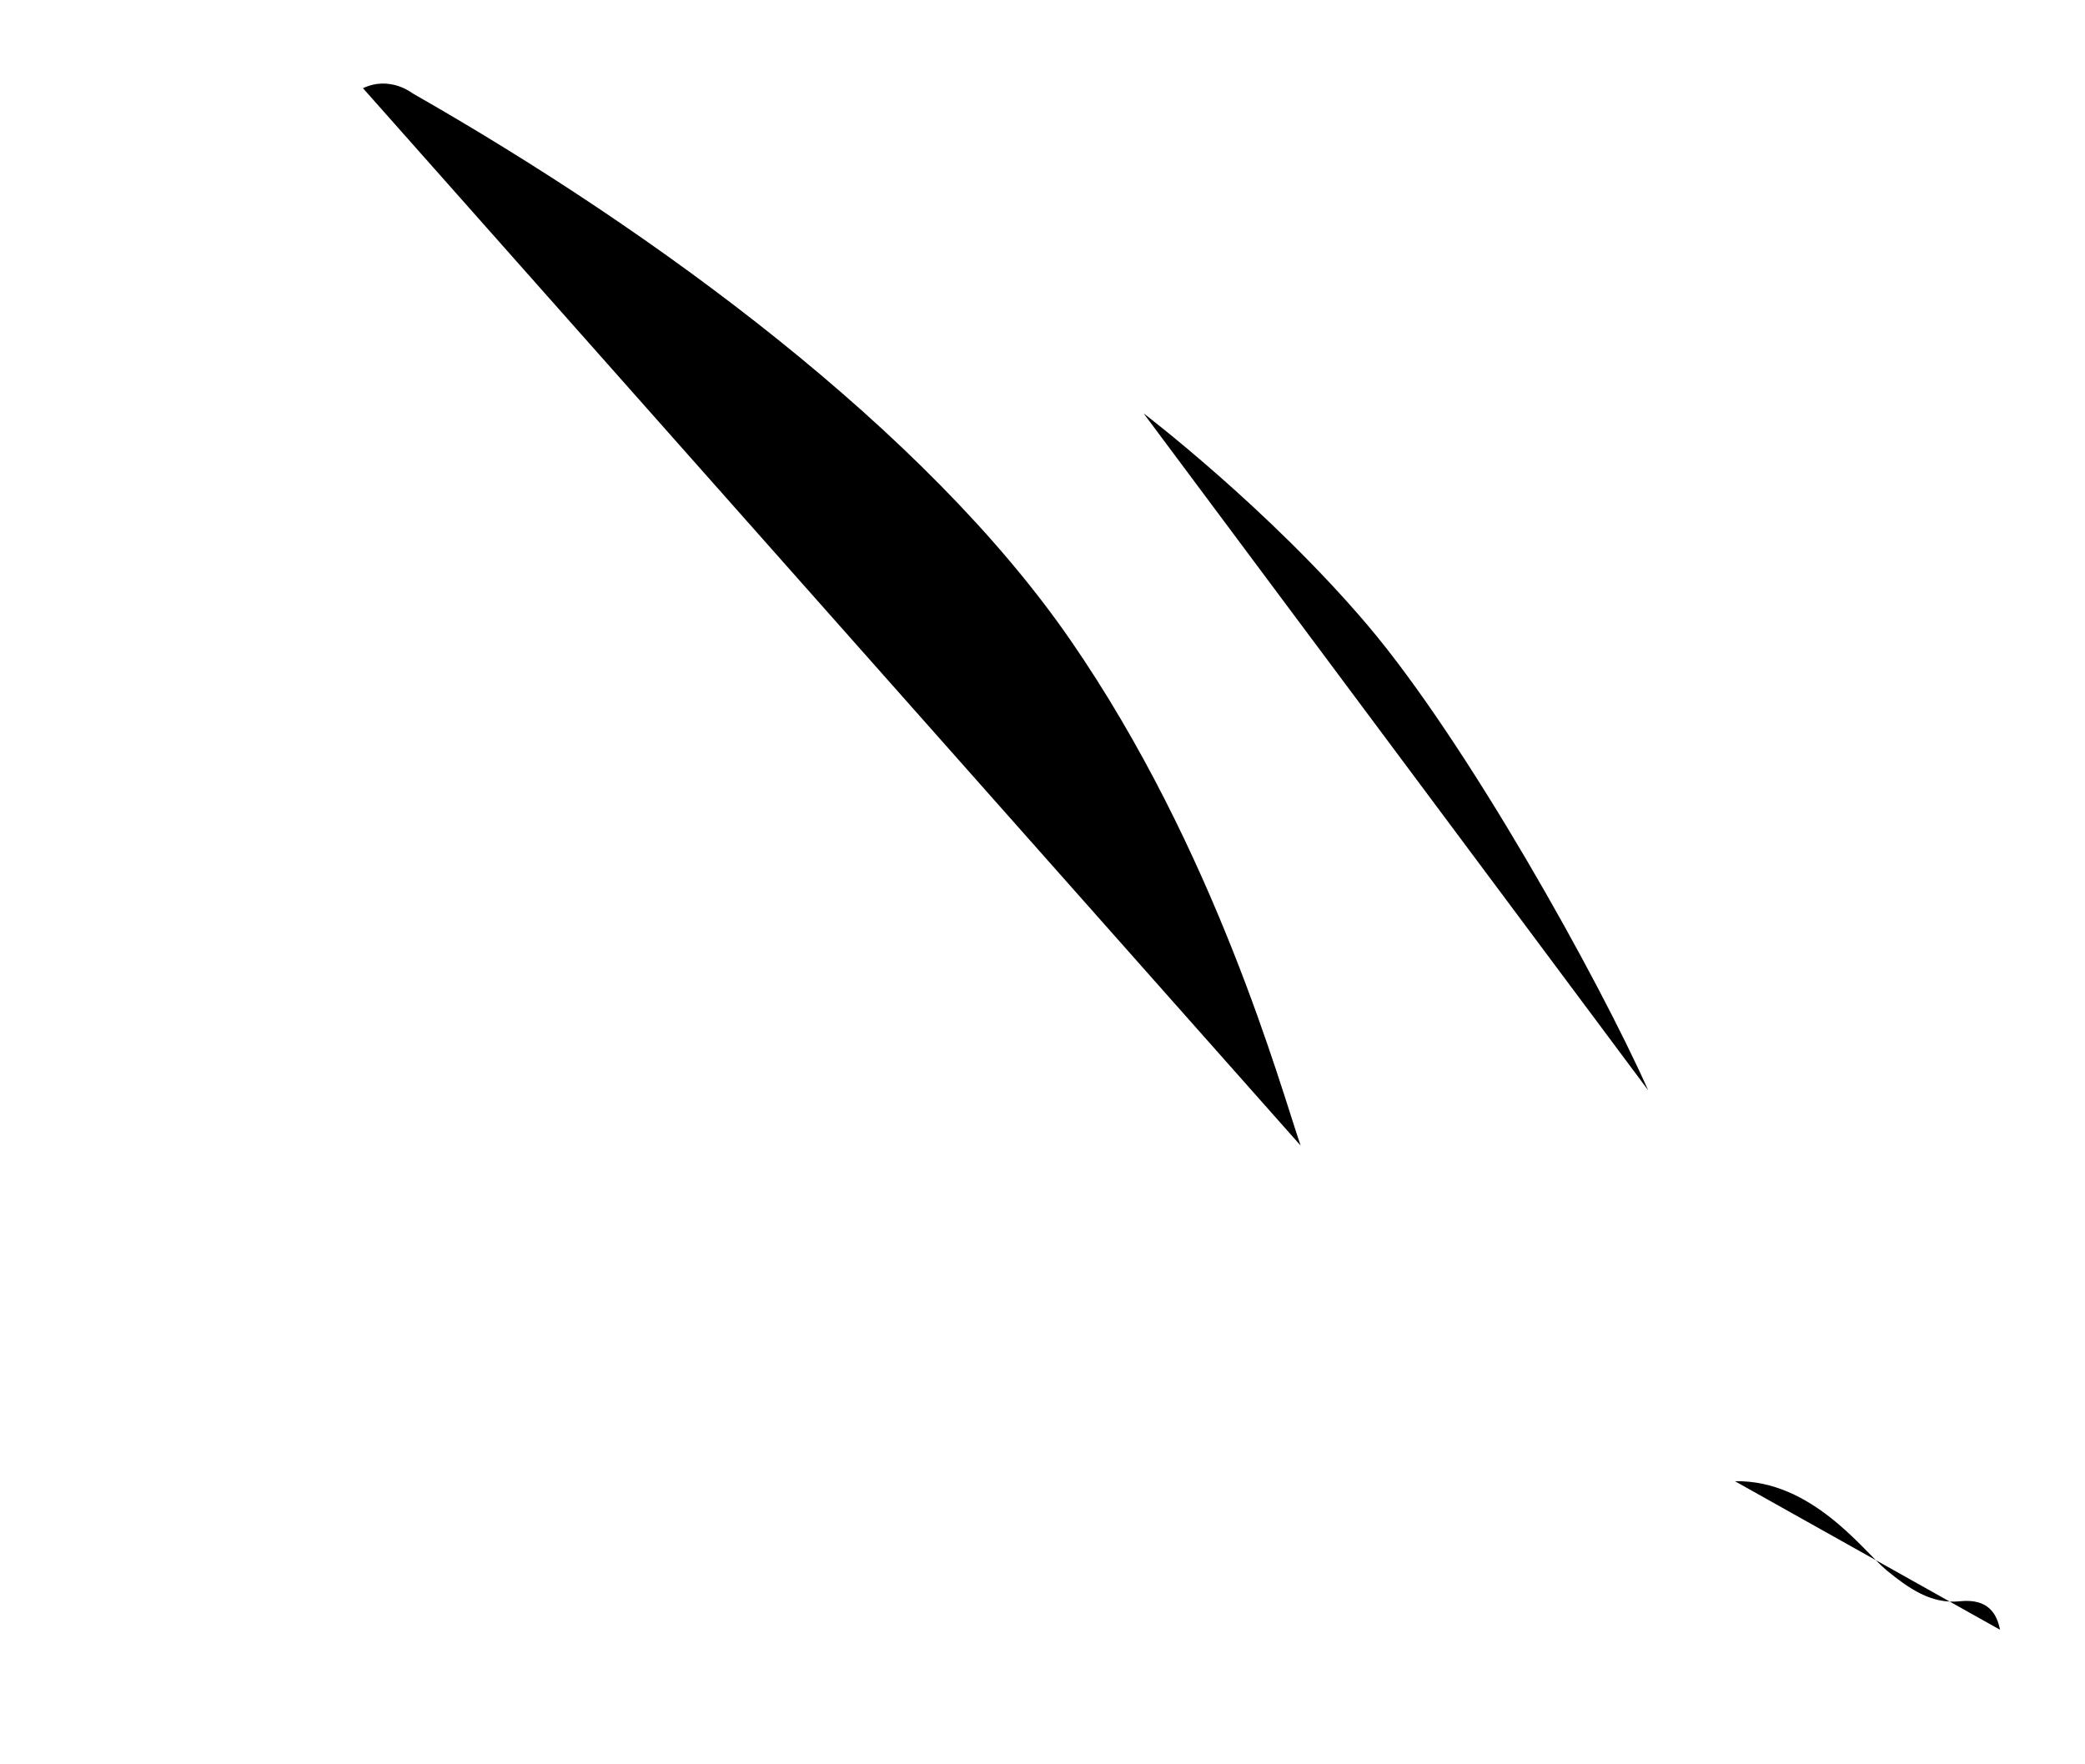
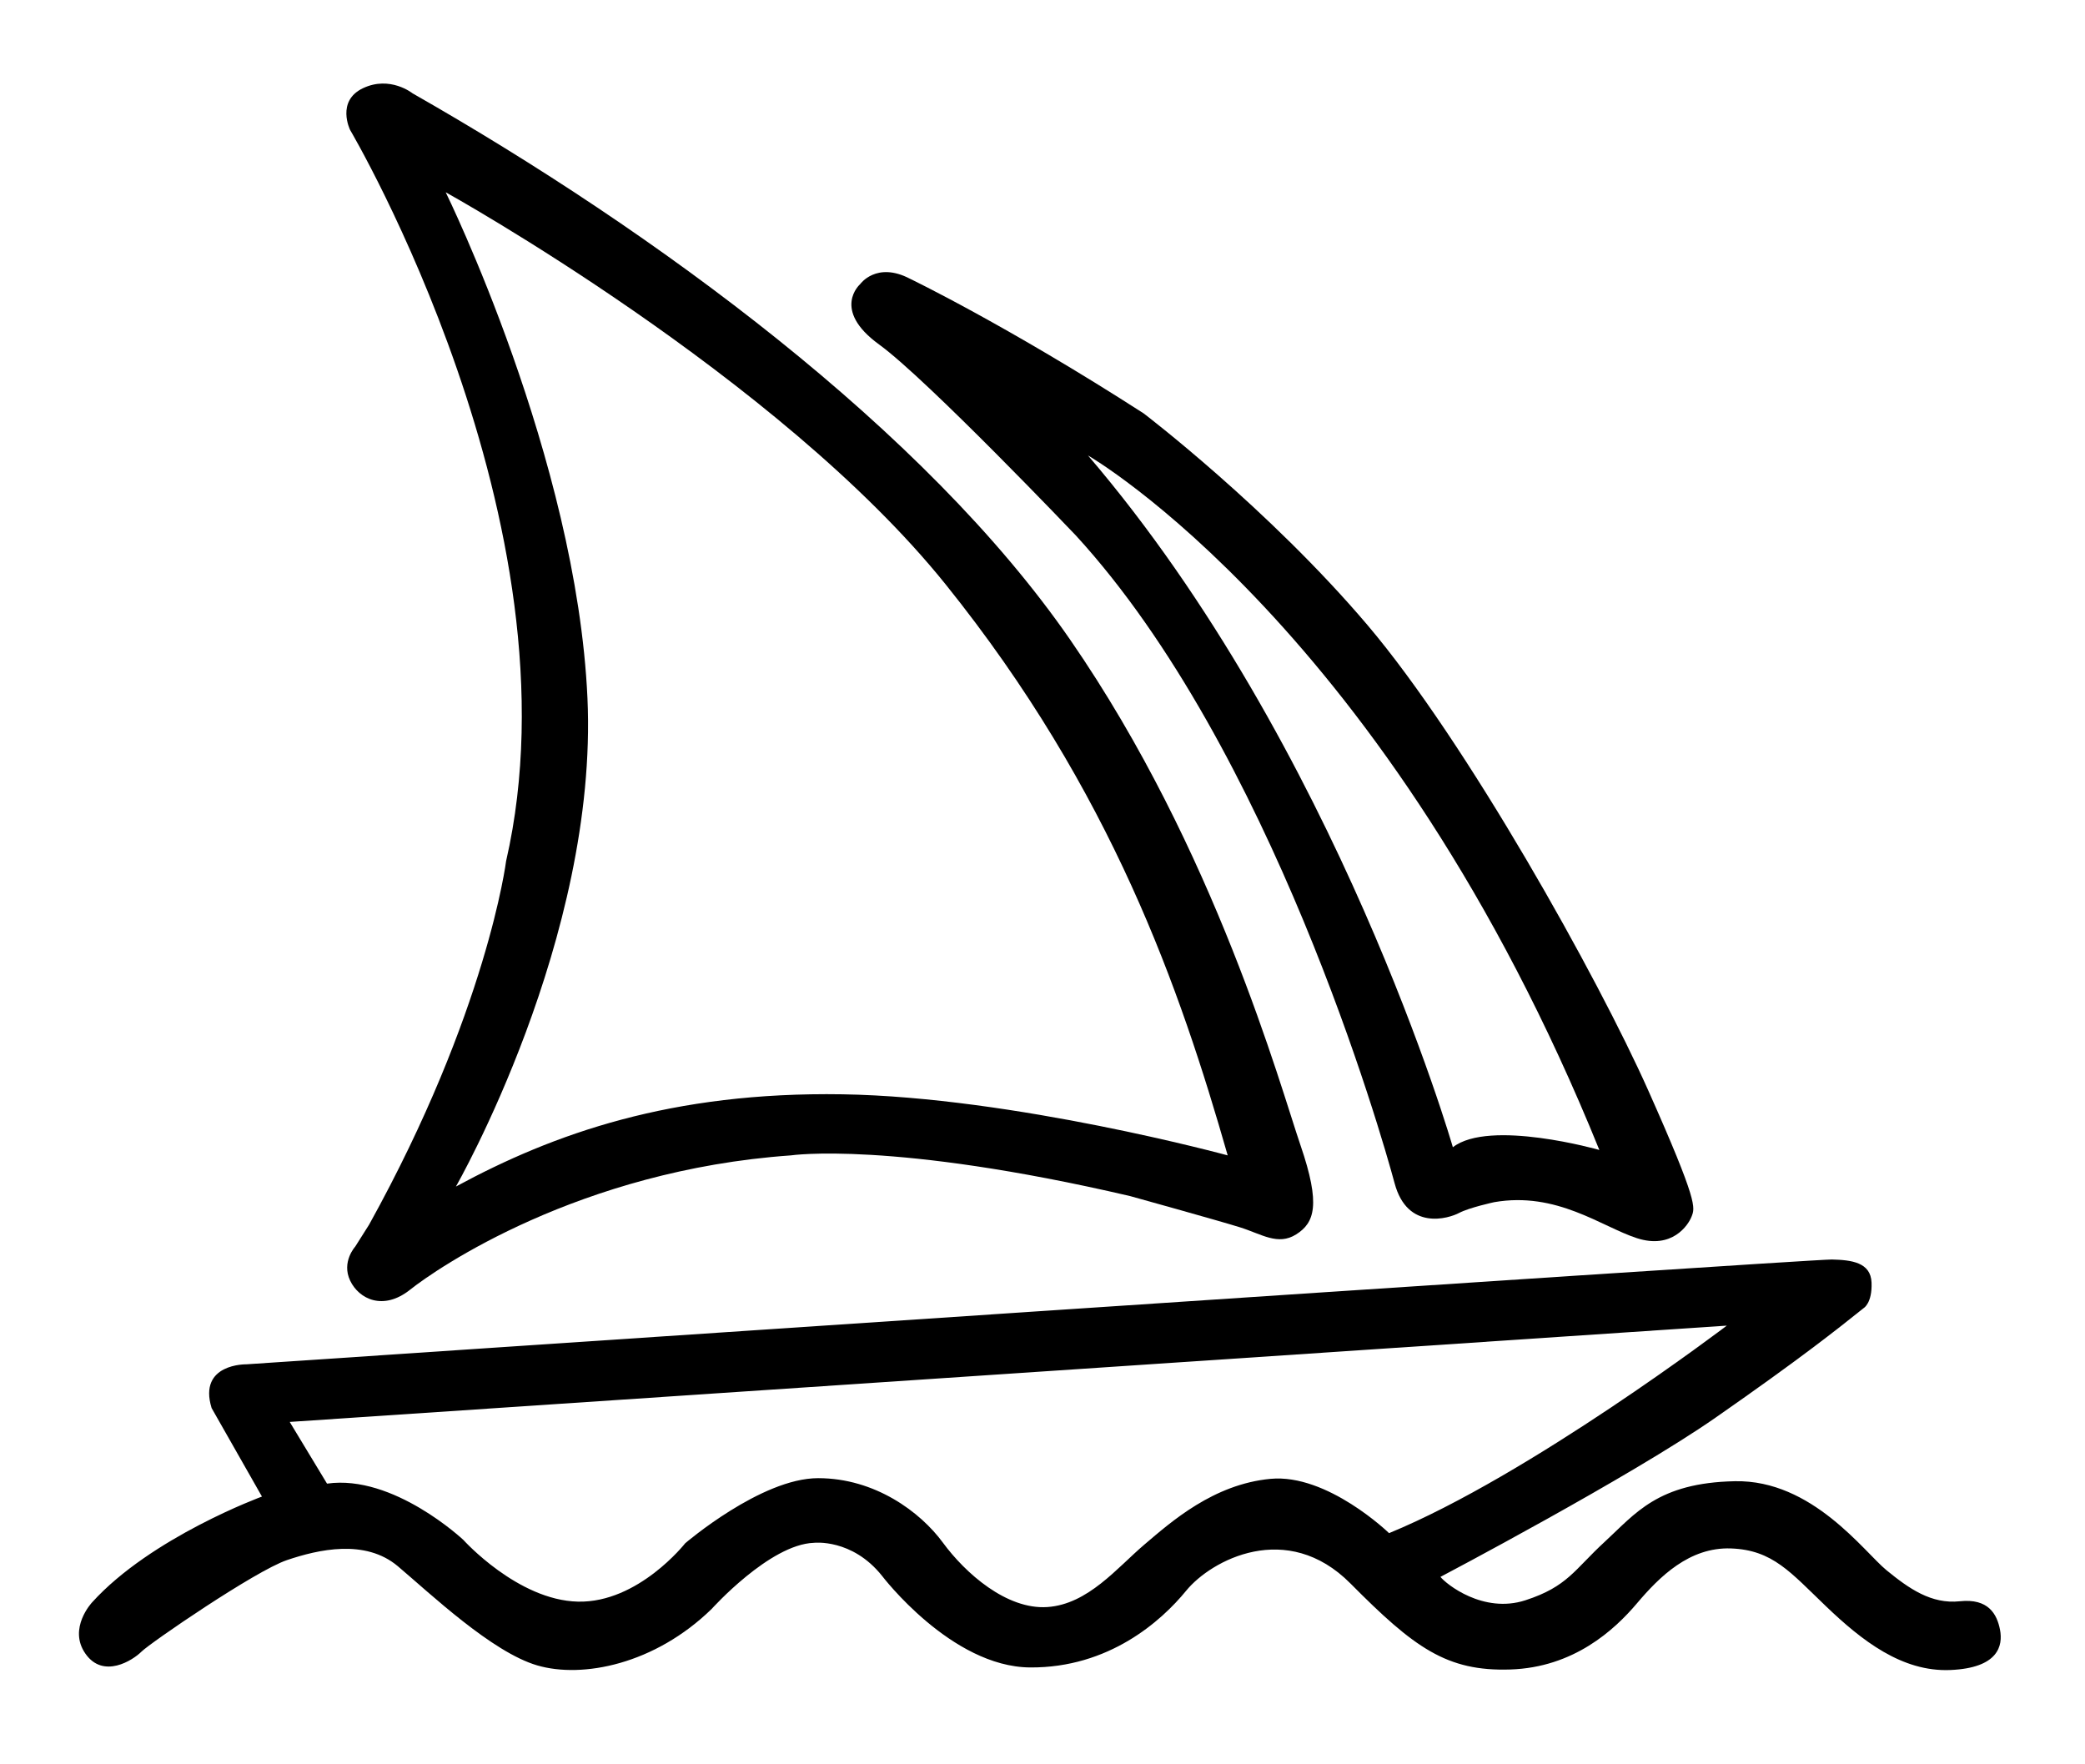
<svg xmlns="http://www.w3.org/2000/svg" version="1.1" id="图层_1" x="0px" y="0px" viewBox="0 0 396.69 335.57" style="enable-background:new 0 0 396.69 335.57;" xml:space="preserve" fill="currentColor">
-   <path d="M247.45,217.94c-3.87-11.29-16.19-56.19-43.81-96.19c-27.61-40-78.97-77.68-125.16-104c0,0-4.26-3.42-9.42-0.97  clsx-5.16,2.45-2.45,7.94-2.45,7.94s44.39,75.1,29.68,139.1c0,0-3.61,28.65-26.06,69.16l-2.65,4.19c0,0-2.65,2.9-0.97,6.45  s6.32,5.81,11.42,1.74c5.1-4.06,32.19-22.71,72.45-25.55c0,0,19.1-2.84,64.52,7.74c0,0,16.77,4.65,20.9,5.94  c4.13,1.29,7.23,3.55,10.71,1.35S251.32,229.23,247.45,217.94z M160.29,208.19c-32.52-0.52-54.97,7.48-73.55,17.55  c0,0,27.1-47.23,25.03-92.9c-2.06-45.68-26.97-96.26-26.97-96.26s63.35,35.1,95.1,74.58c31.74,39.48,44.65,77.16,53.68,108.65  C233.58,219.81,192.81,208.71,160.29,208.19z" />
-   <path d="M313.58,207.42C304.03,186,279,141.1,260.16,118.9c-18.84-22.19-42.58-40.26-42.58-40.26  clsx-26.06-16.77-44.45-25.61-44.45-25.61c-6.39-3.35-9.48,1.03-9.48,1.03s-5.55,4.84,3.61,11.48c9.16,6.65,37.42,36.32,37.42,36.32  c37.16,40.52,58.19,114.06,60.65,123.23c2.45,9.16,10.32,6.71,12.26,5.68c1.94-1.03,6.71-2.06,6.71-2.06  c11.87-2.06,20.39,4.65,27.1,6.84c6.71,2.19,9.81-2.45,10.45-4.13C322.48,229.74,323.13,228.84,313.58,207.42z M276.42,218.26  c0,0-21.94-76.13-69.42-131.61c0,0,57.03,32.77,97.29,132.13C304.29,218.77,283.39,212.84,276.42,218.26z" />
-   <path d="M380.52,310.06c-0.58-3-2.23-6-7.65-5.42c-5.42,0.58-9.68-2.42-13.94-5.9s-14.13-17.23-28.84-16.94  clsx-14.71,0.29-18.97,6.19-24.77,11.52s-7.06,8.52-15.1,11.13c-8.03,2.61-15.1-3.1-16.16-4.45c0,0,36.16-19.03,52.29-30.26  c16.13-11.23,23.1-16.77,28.26-20.9c0,0,1.61-0.95,1.47-4.82c-0.15-3.87-3.82-4.31-7.55-4.4c-3.73-0.1-301.66,19.94-301.66,19.94  s-9.23-0.19-6.61,8.32l9.58,16.84c0,0-21.1,7.74-32.32,20.13c0,0-4.65,4.94-1.26,9.77c3.39,4.84,9,1.26,10.65-0.39  c1.65-1.65,21.68-15.39,27.68-17.42c6-2.03,14.9-4.06,21.1,1.16c6.19,5.23,17.9,16.35,26.52,18.87c8.61,2.52,22.35-0.19,33.19-10.74  c0,0,11.03-12.29,19.45-12.58c0,0,7.26-0.87,12.97,6.29c0,0,13.16,17.32,28.16,17.42c15,0.1,24.97-8.81,29.71-14.61  s19.16-13.55,31.26-1.35c12.1,12.19,18.29,16.74,30.39,16.35c12.1-0.39,19.84-7.55,24.1-12.58c4.26-5.03,9.97-10.74,17.9-10.45  c7.94,0.29,11.32,4.55,18.1,11.03c6.77,6.48,14.42,12.48,23.61,12.1S381.1,313.06,380.52,310.06z M241.71,281.35  clsx-10.84,1.03-18.84,8.13-24,12.52c-5.16,4.39-10.71,11.35-18.45,11.87s-15.61-6.45-19.87-12.26c-4.26-5.81-12.9-12.26-23.74-12.26  clsx-10.84,0-25.29,12.39-25.29,12.39s-8.9,11.35-20.39,11.1c-11.48-0.26-21.81-11.74-21.81-11.74s-13.29-12.52-25.94-10.71l-7.1-11.74  l273.42-18.32c0,0-37.55,28.52-64.26,39.48C264.29,291.68,252.55,280.32,241.71,281.35z" />
+   <path d="M247.45,217.94c-3.87-11.29-16.19-56.19-43.81-96.19c-27.61-40-78.97-77.68-125.16-104c0,0-4.26-3.42-9.42-0.97  c-5.16,2.45-2.45,7.94-2.45,7.94s44.39,75.1,29.68,139.1c0,0-3.61,28.65-26.06,69.16l-2.65,4.19c0,0-2.65,2.9-0.97,6.45  s6.32,5.81,11.42,1.74c5.1-4.06,32.19-22.71,72.45-25.55c0,0,19.1-2.84,64.52,7.74c0,0,16.77,4.65,20.9,5.94  c4.13,1.29,7.23,3.55,10.71,1.35S251.32,229.23,247.45,217.94z M160.29,208.19c-32.52-0.52-54.97,7.48-73.55,17.55  c0,0,27.1-47.23,25.03-92.9c-2.06-45.68-26.97-96.26-26.97-96.26s63.35,35.1,95.1,74.58c31.74,39.48,44.65,77.16,53.68,108.65  C233.58,219.81,192.81,208.71,160.29,208.19z" />
+   <path d="M313.58,207.42C304.03,186,279,141.1,260.16,118.9c-18.84-22.19-42.58-40.26-42.58-40.26  c-26.06-16.77-44.45-25.61-44.45-25.61c-6.39-3.35-9.48,1.03-9.48,1.03s-5.55,4.84,3.61,11.48c9.16,6.65,37.42,36.32,37.42,36.32  c37.16,40.52,58.19,114.06,60.65,123.23c2.45,9.16,10.32,6.71,12.26,5.68c1.94-1.03,6.71-2.06,6.71-2.06  c11.87-2.06,20.39,4.65,27.1,6.84c6.71,2.19,9.81-2.45,10.45-4.13C322.48,229.74,323.13,228.84,313.58,207.42z M276.42,218.26  c0,0-21.94-76.13-69.42-131.61c0,0,57.03,32.77,97.29,132.13C304.29,218.77,283.39,212.84,276.42,218.26z" />
+   <path d="M380.52,310.06c-0.58-3-2.23-6-7.65-5.42c-5.42,0.58-9.68-2.42-13.94-5.9s-14.13-17.23-28.84-16.94  c-14.71,0.29-18.97,6.19-24.77,11.52s-7.06,8.52-15.1,11.13c-8.03,2.61-15.1-3.1-16.16-4.45c0,0,36.16-19.03,52.29-30.26  c16.13-11.23,23.1-16.77,28.26-20.9c0,0,1.61-0.95,1.47-4.82c-0.15-3.87-3.82-4.31-7.55-4.4c-3.73-0.1-301.66,19.94-301.66,19.94  s-9.23-0.19-6.61,8.32l9.58,16.84c0,0-21.1,7.74-32.32,20.13c0,0-4.65,4.94-1.26,9.77c3.39,4.84,9,1.26,10.65-0.39  c1.65-1.65,21.68-15.39,27.68-17.42c6-2.03,14.9-4.06,21.1,1.16c6.19,5.23,17.9,16.35,26.52,18.87c8.61,2.52,22.35-0.19,33.19-10.74  c0,0,11.03-12.29,19.45-12.58c0,0,7.26-0.87,12.97,6.29c0,0,13.16,17.32,28.16,17.42c15,0.1,24.97-8.81,29.71-14.61  s19.16-13.55,31.26-1.35c12.1,12.19,18.29,16.74,30.39,16.35c12.1-0.39,19.84-7.55,24.1-12.58c4.26-5.03,9.97-10.74,17.9-10.45  c7.94,0.29,11.32,4.55,18.1,11.03c6.77,6.48,14.42,12.48,23.61,12.1S381.1,313.06,380.52,310.06z M241.71,281.35  c-10.84,1.03-18.84,8.13-24,12.52c-5.16,4.39-10.71,11.35-18.45,11.87s-15.61-6.45-19.87-12.26c-4.26-5.81-12.9-12.26-23.74-12.26  c-10.84,0-25.29,12.39-25.29,12.39s-8.9,11.35-20.39,11.1c-11.48-0.26-21.81-11.74-21.81-11.74s-13.29-12.52-25.94-10.71l-7.1-11.74  l273.42-18.32c0,0-37.55,28.52-64.26,39.48C264.29,291.68,252.55,280.32,241.71,281.35z" />
</svg>
